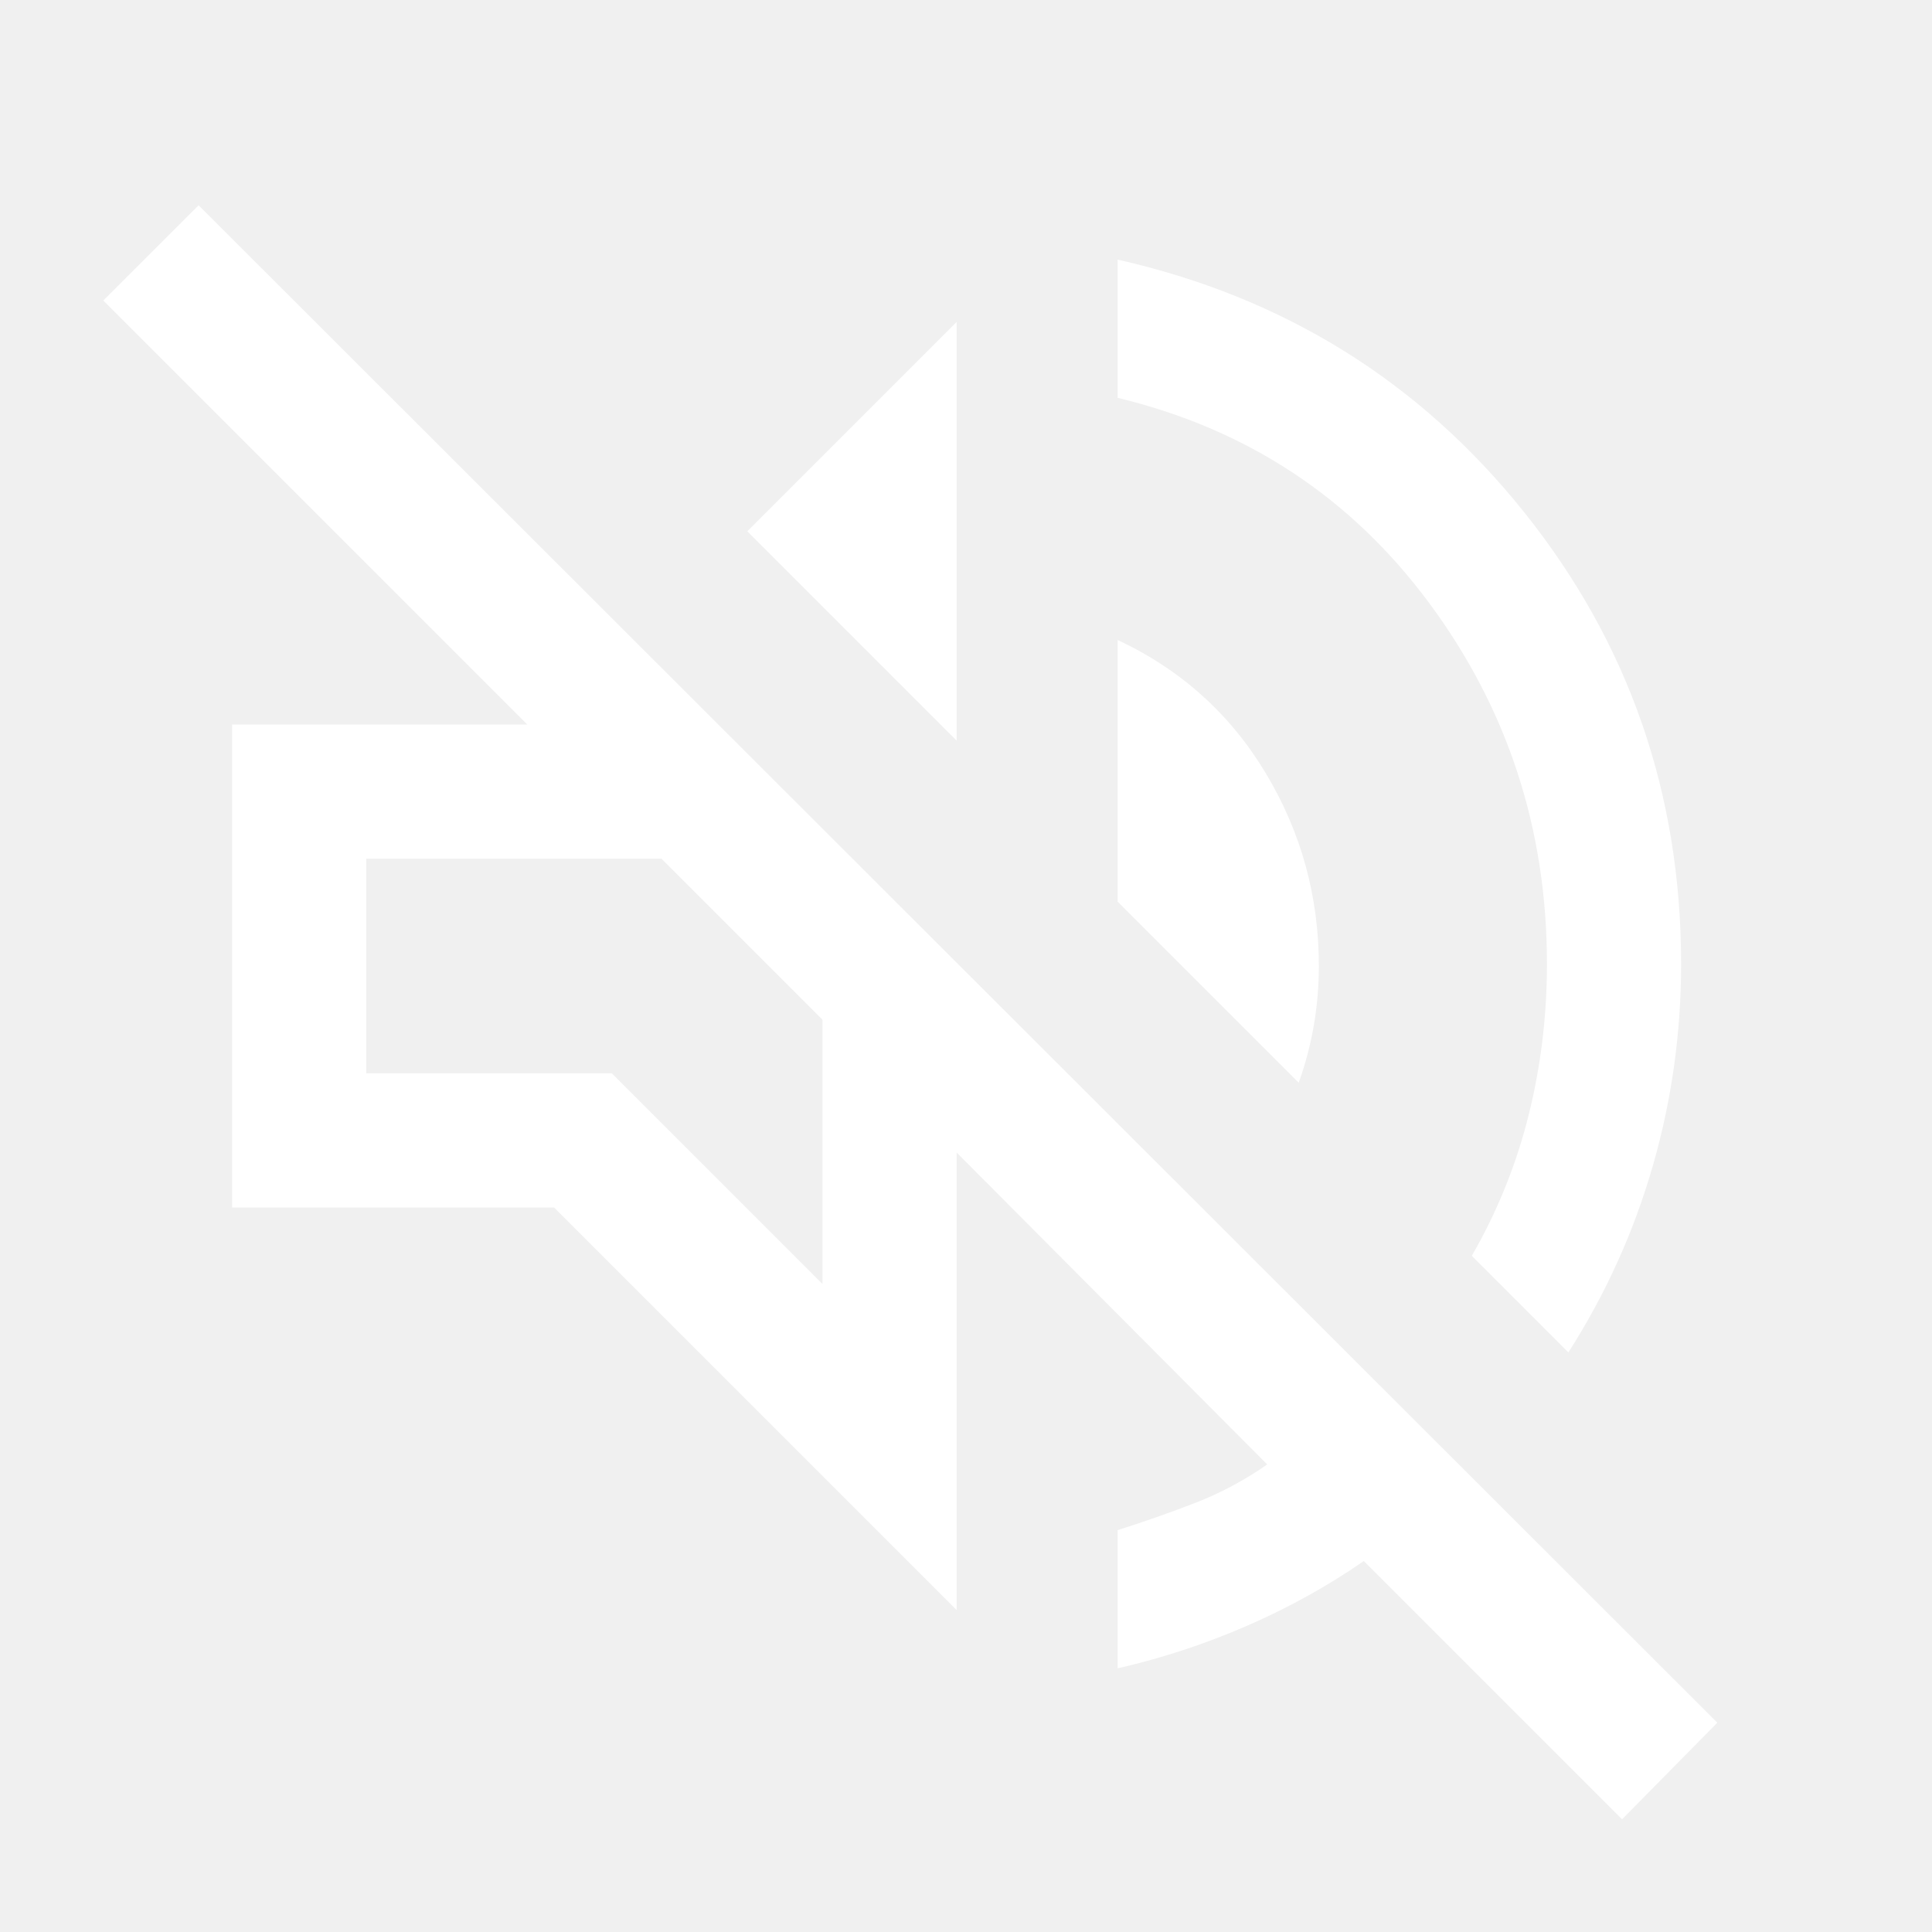
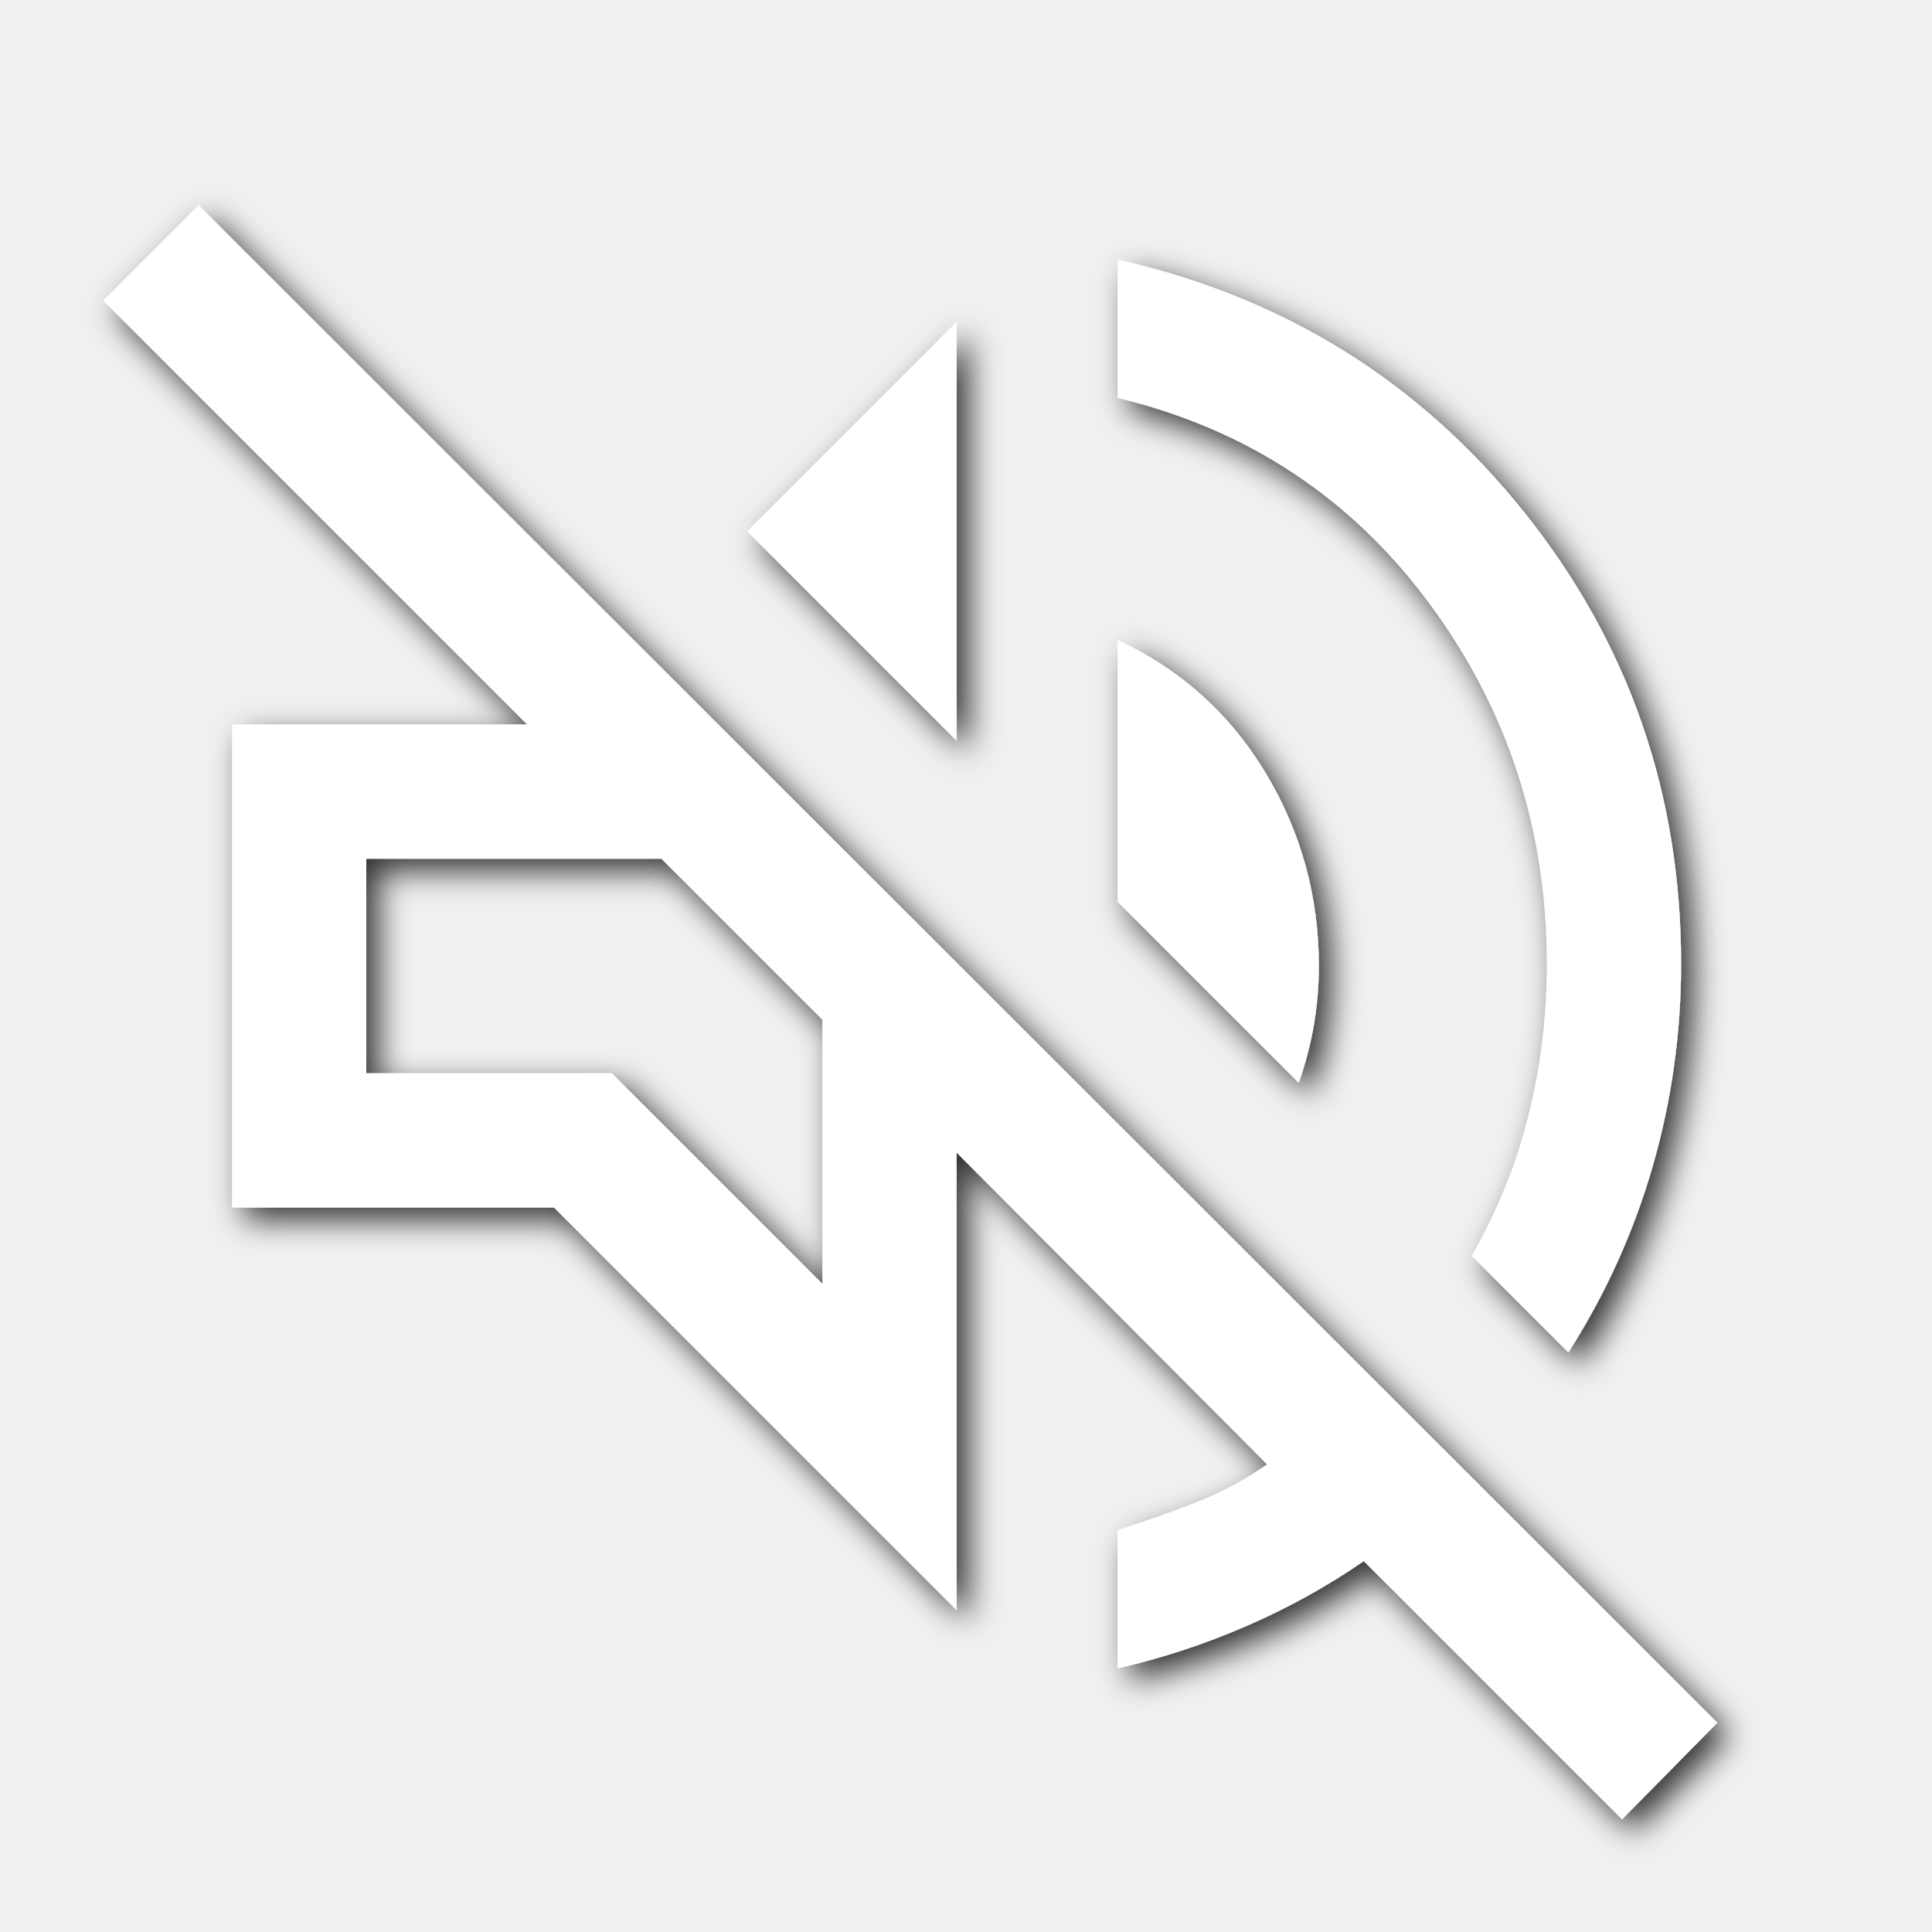
<svg xmlns="http://www.w3.org/2000/svg" height="40px" viewBox="0 -960 960 960" width="40px" fill="#FFFFFF">
-   <path d="M806-56 677.67-184.33q-27 18.66-58 32.16-31 13.5-64.34 21.17v-68.67q20-6.33 38.84-13.66 18.83-7.34 35.5-19l-154.34-155V-160l-200-200h-160v-240H262L51.33-810.67 98.67-858l754.66 754L806-56Zm-26.67-232-48-48q19-33 28.17-69.62 9.17-36.61 9.17-75.38 0-100.22-58.34-179.11Q652-739 555.33-762.33V-831q124 28 202 125.5t78 224.5q0 51.67-14.16 100.67-14.17 49-41.84 92.33Zm-134-134-90-90v-130q47 22 73.5 66t26.5 96q0 15-2.5 29.5t-7.5 28.5Zm-170-170-104-104 104-104v208Zm-66.66 270v-131.33l-80-80H182v106.66h122L408.67-322Zm-40-171.33Z" />
+   <defs>
+     <filter id="dropShadow" x="-20%" y="-20%" width="150%" height="150%">
+       <feDropShadow dx="6" dy="6" stdDeviation="8" flood-color="black" flood-opacity="0.8" />
+     </filter>
+   </defs>
+   <path d="M806-56 677.67-184.33q-27 18.66-58 32.16-31 13.5-64.34 21.17v-68.67q20-6.33 38.84-13.66 18.83-7.34 35.5-19l-154.34-155V-160l-200-200h-160v-240H262L51.33-810.67 98.67-858l754.66 754L806-56Zm-26.67-232-48-48q19-33 28.17-69.62 9.17-36.61 9.17-75.38 0-100.22-58.34-179.11Q652-739 555.33-762.33V-831q124 28 202 125.5t78 224.5q0 51.67-14.16 100.67-14.17 49-41.84 92.33Zm-134-134-90-90v-130q47 22 73.5 66t26.5 96q0 15-2.5 29.5t-7.5 28.5Zm-170-170-104-104 104-104v208Zm-66.66 270v-131.33l-80-80H182v106.66h122L408.67-322Zm-40-171.33Z" filter="url(#dropShadow)" />
</svg>
